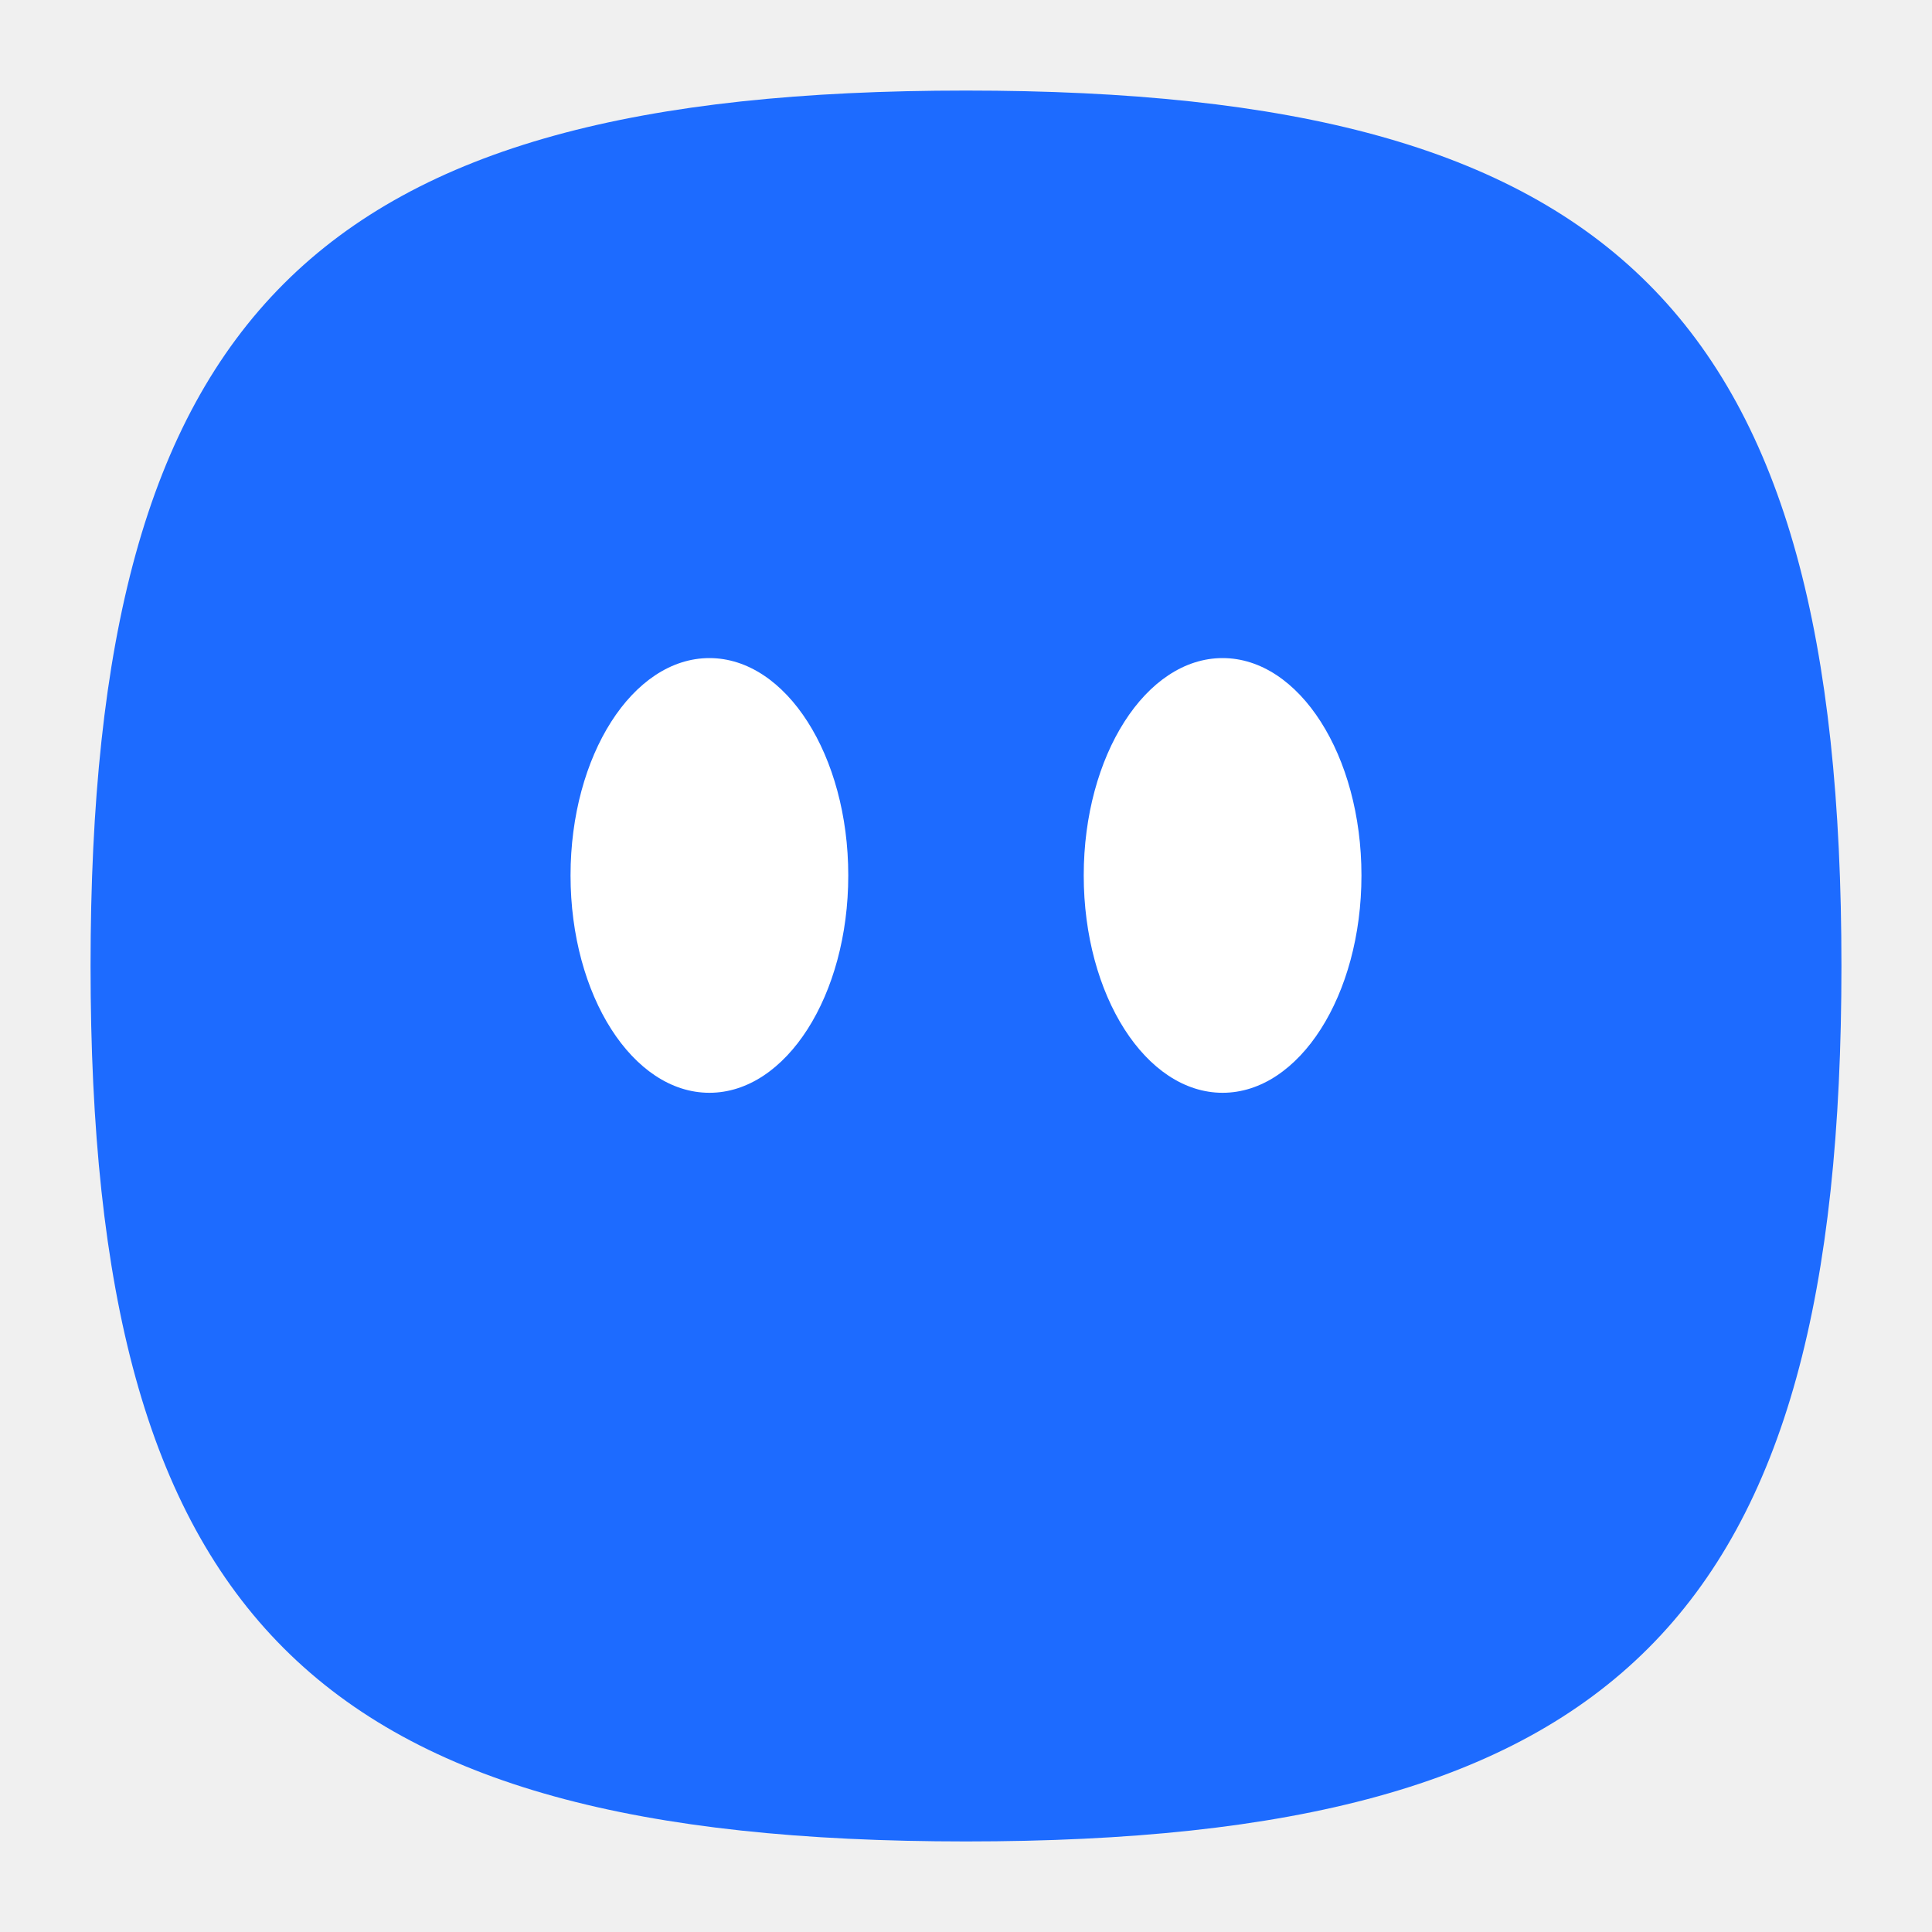
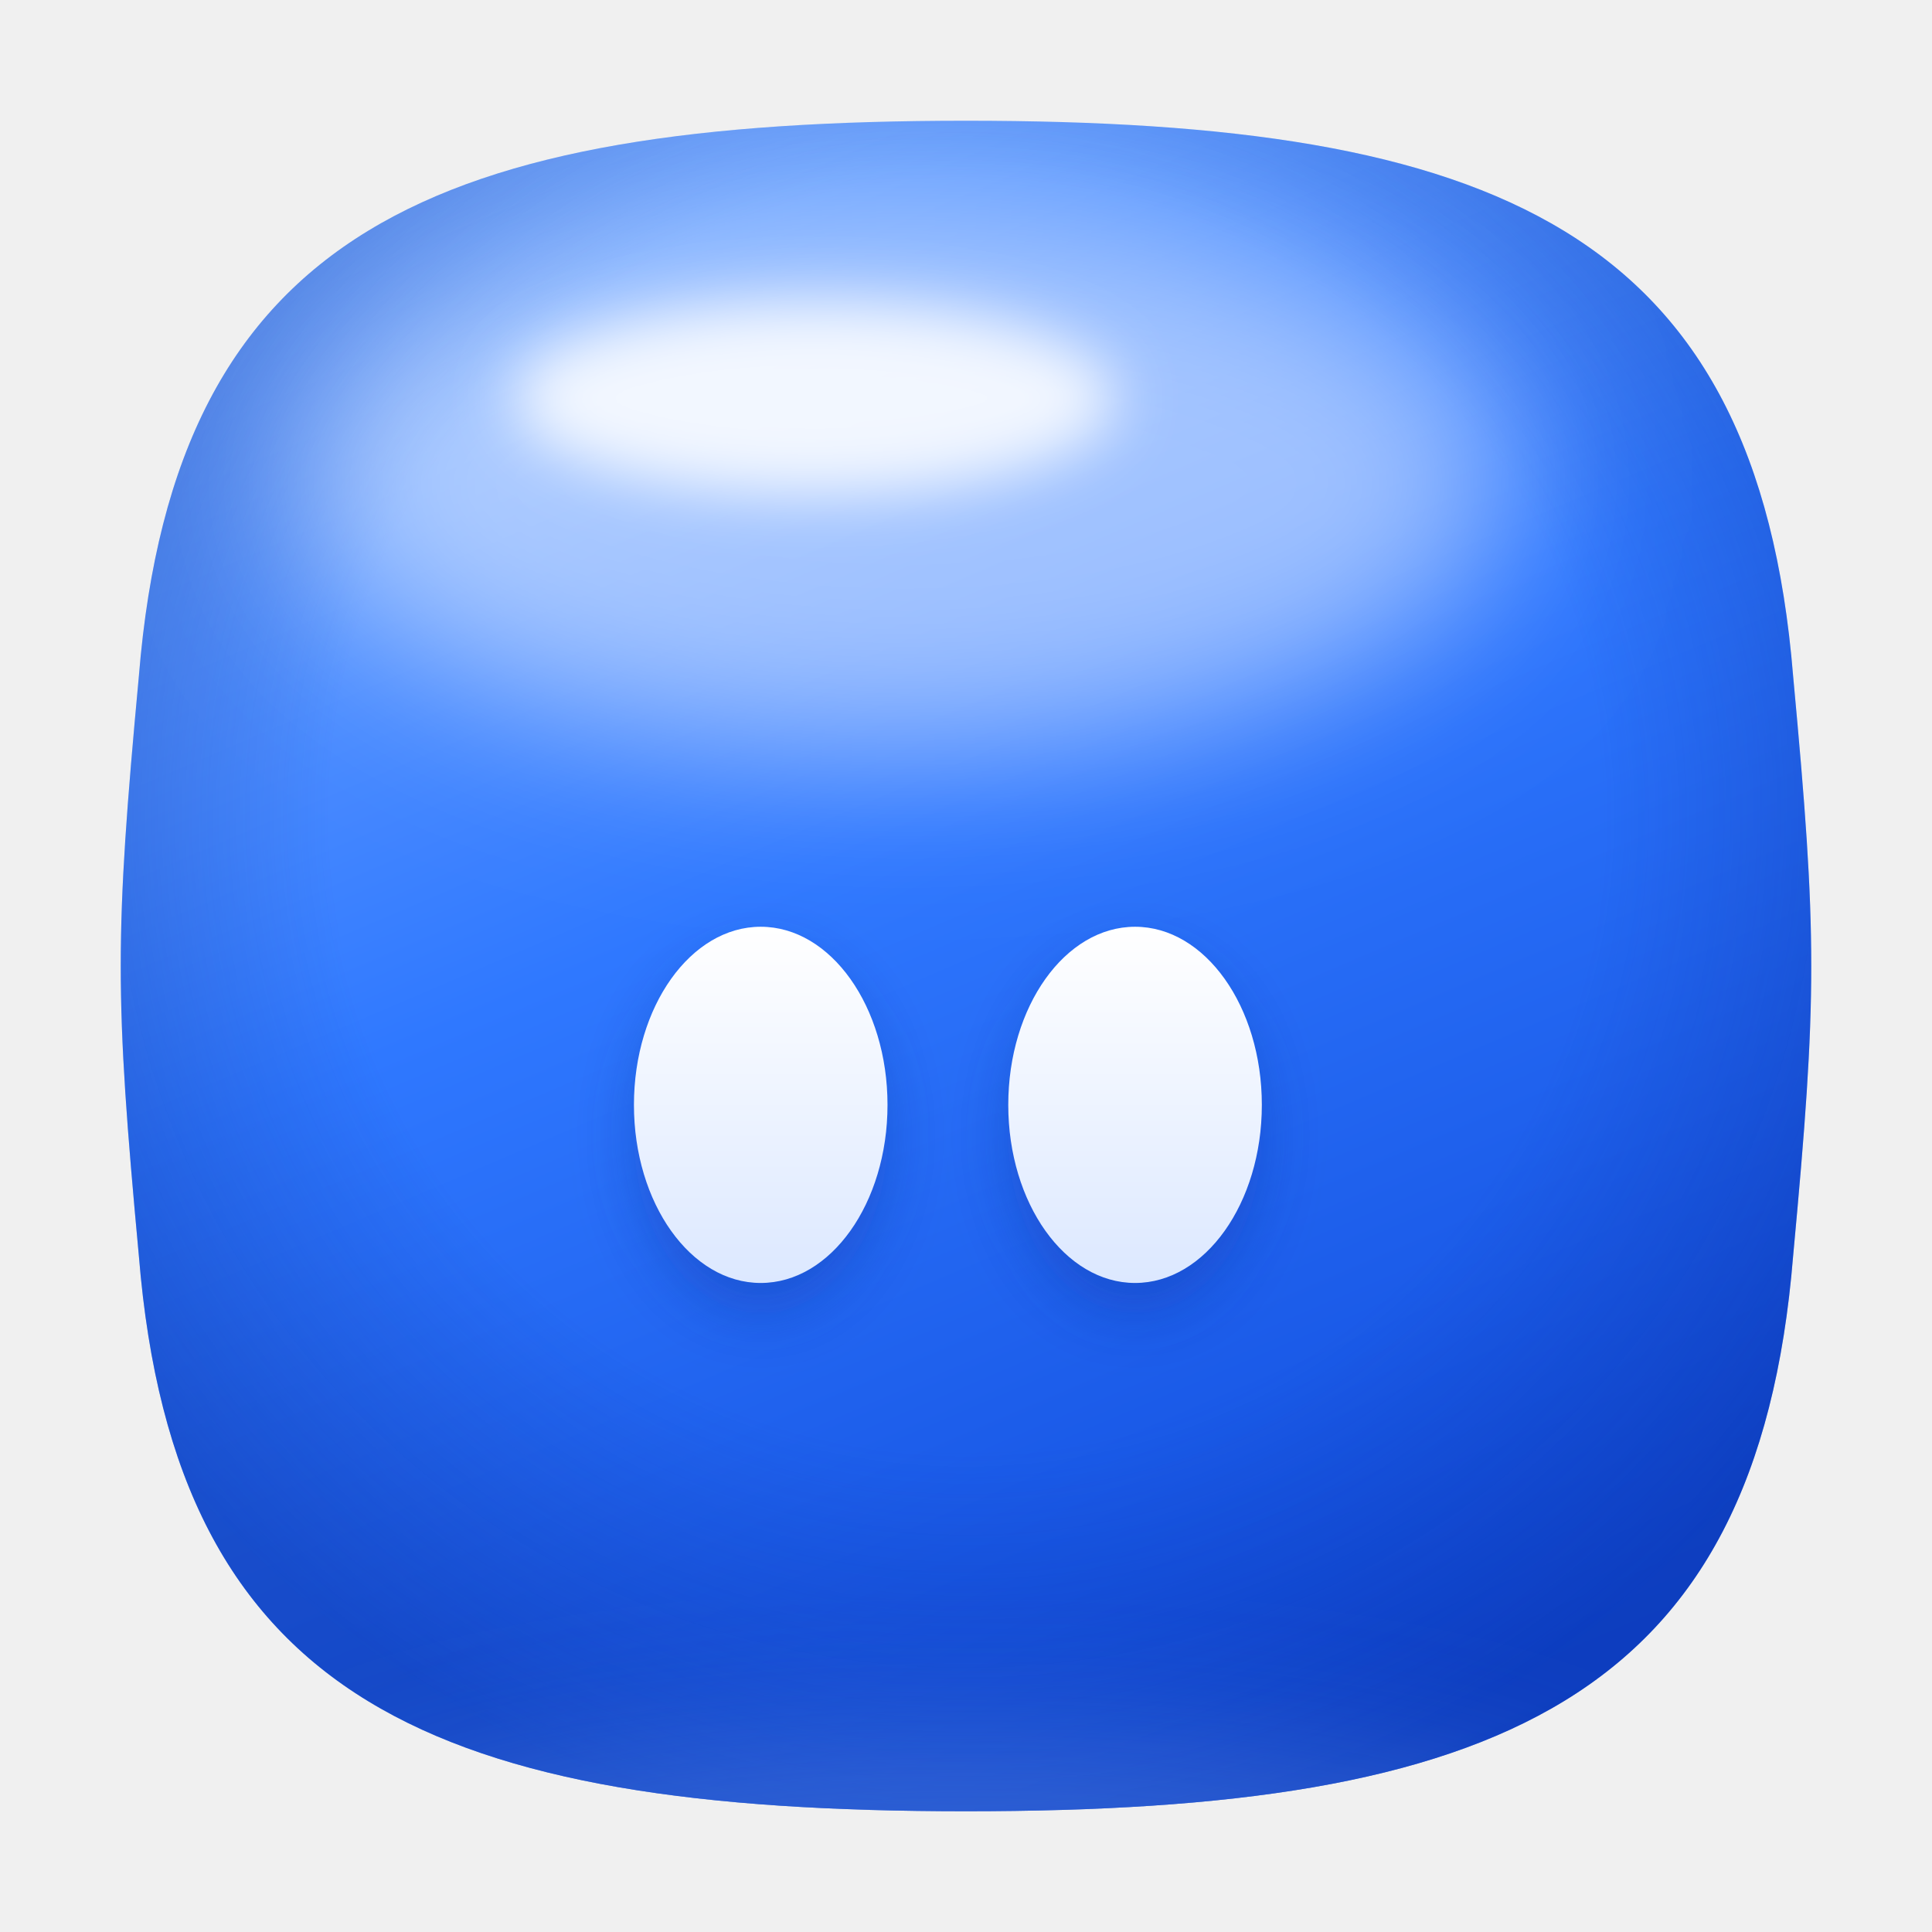
<svg xmlns="http://www.w3.org/2000/svg" viewBox="0 0 64 64">
-   <path d="M32 3C53.6 3 61 10.4 61 32C61 53.6 53.6 61 32 61C10.4 61 3 53.6 3 32C3 10.4 10.4 3 32 3Z" fill="#1D6BFF" />
-   <ellipse cx="23.5" cy="29" rx="4.6" ry="7.2" fill="#fff" />
-   <ellipse cx="40.5" cy="29" rx="4.6" ry="7.2" fill="#fff" />
+   <defs>
+     <linearGradient id="pb" x1="20" y1="4" x2="44" y2="60" gradientUnits="userSpaceOnUse">
+       <stop offset="0" stop-color="#6FA6FF" />
+       <stop offset="0.42" stop-color="#2F78FF" />
+       <stop offset="1" stop-color="#0D47D9" />
+     </linearGradient>
+     <radialGradient id="pd" cx="32" cy="27" r="34" gradientUnits="userSpaceOnUse">
+       <stop offset="0.62" stop-color="#0A2E9E" stop-opacity="0" />
+       <stop offset="1" stop-color="#0A2E9E" stop-opacity="0.45" />
+     </radialGradient>
+     <linearGradient id="pe" x1="0" y1="0" x2="0" y2="1">
+       <stop offset="0" stop-color="#FFFFFF" />
+       <stop offset="1" stop-color="#DCE8FF" />
+     </linearGradient>
+     <filter id="ps" x="-50%" y="-50%" width="200%" height="200%">
+       <feGaussianBlur stdDeviation="2.6" />
+     </filter>
+     <filter id="pt" x="-50%" y="-50%" width="200%" height="200%">
+       <feGaussianBlur stdDeviation="1" />
+     </filter>
+     <clipPath id="pc">
+       <path d="M32 4C49.5 4 58.2 7.6 59.4 22.4C60.2 31 60.2 33 59.4 41.6C58.2 56.4 49.5 60 32 60C14.5 60 5.8 56.4 4.6 41.6C3.8 33 3.8 31 4.6 22.4C5.8 7.6 14.5 4 32 4Z" />
+     </clipPath>
+   </defs>
+   <path d="M32 4C49.5 4 58.2 7.6 59.4 22.4C60.2 31 60.2 33 59.4 41.6C58.2 56.4 49.5 60 32 60C14.5 60 5.8 56.4 4.6 41.6C3.8 33 3.8 31 4.6 22.4C5.8 7.6 14.5 4 32 4Z" fill="url(#pb)" />
+   <g clip-path="url(#pc)">
+     <path d="M32 4C49.5 4 58.2 7.6 59.4 22.4C60.2 31 60.2 33 59.4 41.6C58.2 56.4 49.5 60 32 60C14.5 60 5.8 56.4 4.6 41.6C3.8 33 3.8 31 4.6 22.4C5.8 7.6 14.5 4 32 4Z" fill="url(#pd)" />
+     <ellipse cx="30" cy="16" rx="20" ry="9" fill="#FFFFFF" opacity="0.5" filter="url(#ps)" />
+     <ellipse cx="27" cy="13.2" rx="10" ry="3.2" fill="#FFFFFF" opacity="0.85" filter="url(#pt)" />
+     <ellipse cx="32" cy="63" rx="22" ry="5" fill="#7FB0FF" opacity="0.35" filter="url(#ps)" />
+   </g>
+   <ellipse cx="25.2" cy="37.6" rx="4.2" ry="5.9" fill="#0A2E9E" opacity="0.35" filter="url(#pt)" />
+   <ellipse cx="25.2" cy="36.6" rx="4.2" ry="5.9" fill="url(#pe)" />
+   <ellipse cx="37.6" cy="37.6" rx="4.2" ry="5.9" fill="#0A2E9E" opacity="0.35" filter="url(#pt)" />
+   <ellipse cx="37.6" cy="36.6" rx="4.2" ry="5.9" fill="url(#pe)" />
</svg>
